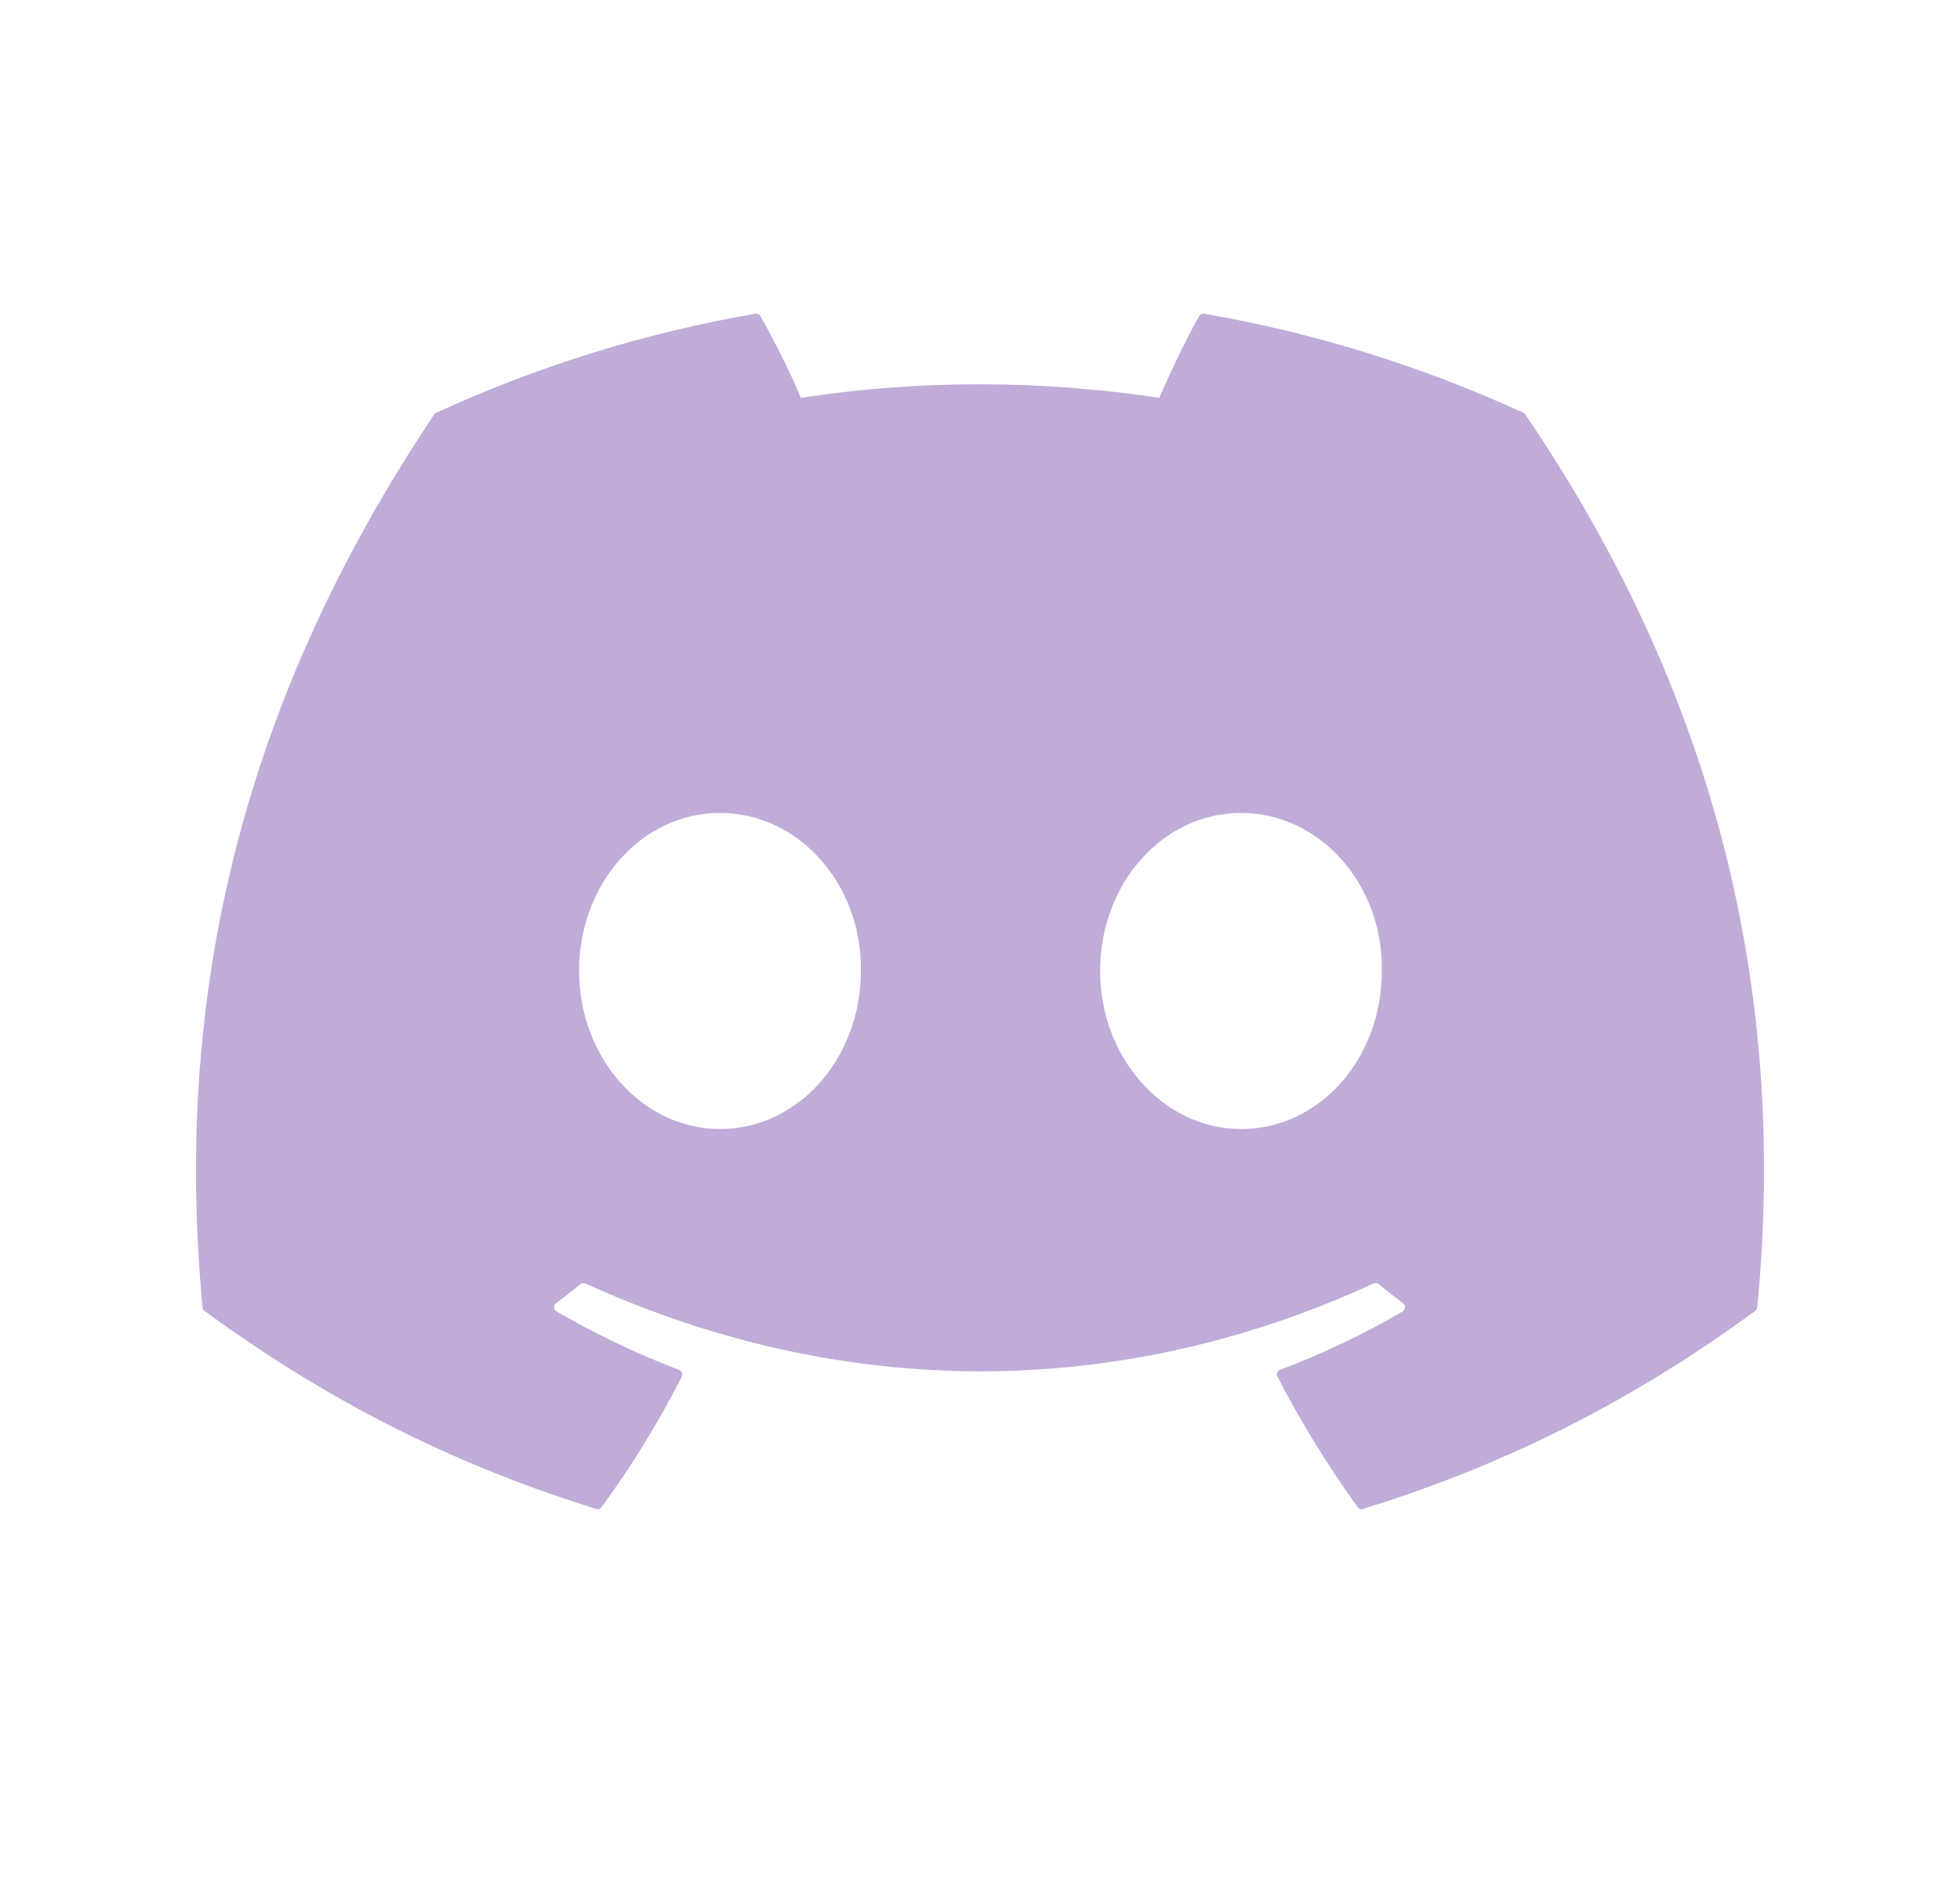
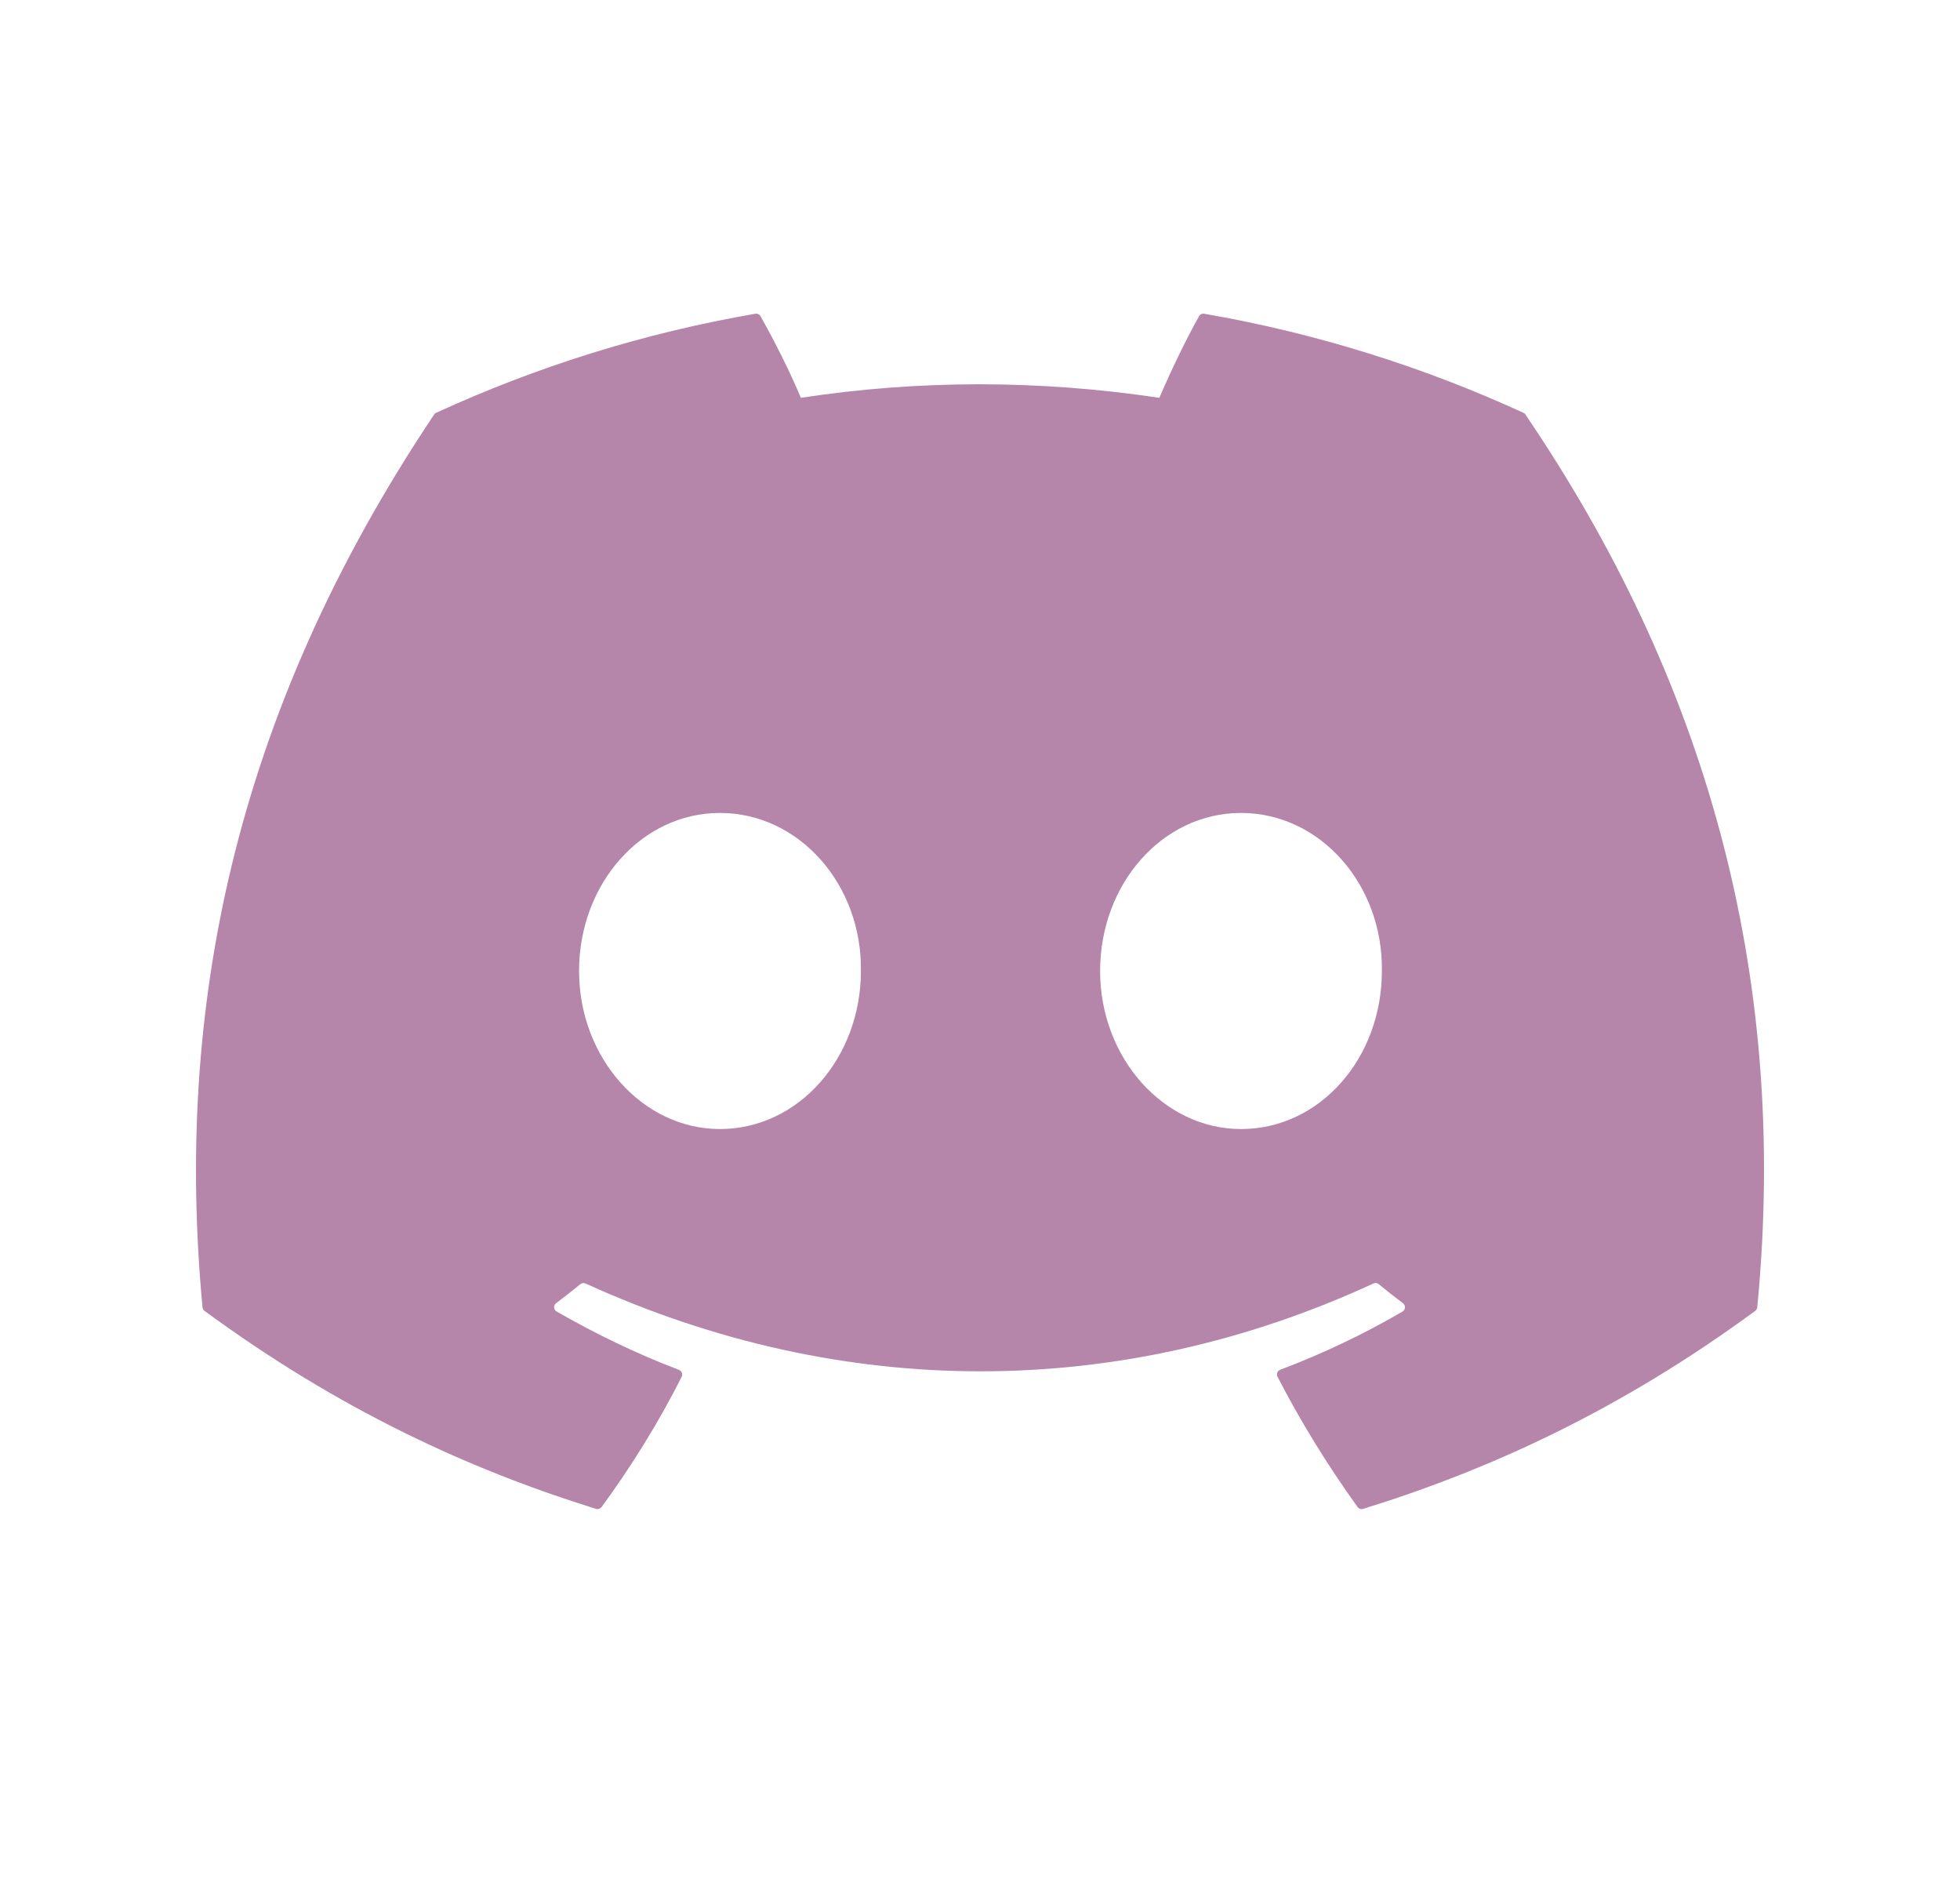
<svg xmlns="http://www.w3.org/2000/svg" width="25" height="24" viewBox="0 0 25 24" fill="none">
-   <path d="M19.431 5.264C18.156 4.679 16.789 4.248 15.36 4.001C15.334 3.996 15.308 4.008 15.294 4.032C15.119 4.345 14.924 4.753 14.788 5.073C13.25 4.843 11.721 4.843 10.215 5.073C10.079 4.745 9.877 4.345 9.7 4.032C9.687 4.009 9.661 3.997 9.635 4.001C8.207 4.247 6.84 4.678 5.564 5.264C5.553 5.268 5.544 5.276 5.537 5.287C2.944 9.16 2.234 12.939 2.583 16.67C2.584 16.689 2.594 16.706 2.609 16.717C4.319 17.973 5.976 18.736 7.603 19.242C7.629 19.25 7.656 19.24 7.673 19.219C8.058 18.693 8.401 18.139 8.695 17.557C8.712 17.523 8.695 17.482 8.66 17.469C8.116 17.262 7.598 17.011 7.1 16.725C7.06 16.702 7.057 16.646 7.093 16.619C7.198 16.54 7.303 16.458 7.403 16.376C7.421 16.361 7.447 16.358 7.468 16.367C10.741 17.861 14.285 17.861 17.519 16.367C17.54 16.357 17.566 16.36 17.585 16.375C17.685 16.458 17.79 16.54 17.895 16.619C17.931 16.646 17.929 16.702 17.89 16.725C17.391 17.016 16.873 17.262 16.329 17.468C16.293 17.481 16.277 17.523 16.295 17.557C16.595 18.139 16.938 18.692 17.316 19.218C17.331 19.24 17.36 19.25 17.386 19.242C19.02 18.736 20.677 17.973 22.388 16.717C22.403 16.706 22.412 16.689 22.414 16.671C22.831 12.357 21.715 8.61 19.457 5.287C19.451 5.276 19.442 5.268 19.431 5.264ZM9.183 14.398C8.198 14.398 7.386 13.493 7.386 12.382C7.386 11.271 8.182 10.367 9.183 10.367C10.192 10.367 10.996 11.279 10.981 12.382C10.981 13.493 10.184 14.398 9.183 14.398ZM15.829 14.398C14.844 14.398 14.032 13.493 14.032 12.382C14.032 11.271 14.828 10.367 15.829 10.367C16.838 10.367 17.642 11.279 17.626 12.382C17.626 13.493 16.838 14.398 15.829 14.398Z" fill="#C0ABD9" />
+   <path d="M19.431 5.264C18.156 4.679 16.789 4.248 15.36 4.001C15.334 3.996 15.308 4.008 15.294 4.032C15.119 4.345 14.924 4.753 14.788 5.073C13.25 4.843 11.721 4.843 10.215 5.073C10.079 4.745 9.877 4.345 9.7 4.032C9.687 4.009 9.661 3.997 9.635 4.001C8.207 4.247 6.84 4.678 5.564 5.264C5.553 5.268 5.544 5.276 5.537 5.287C2.944 9.16 2.234 12.939 2.583 16.67C2.584 16.689 2.594 16.706 2.609 16.717C4.319 17.973 5.976 18.736 7.603 19.242C7.629 19.25 7.656 19.24 7.673 19.219C8.058 18.693 8.401 18.139 8.695 17.557C8.712 17.523 8.695 17.482 8.66 17.469C8.116 17.262 7.598 17.011 7.1 16.725C7.06 16.702 7.057 16.646 7.093 16.619C7.198 16.54 7.303 16.458 7.403 16.376C7.421 16.361 7.447 16.358 7.468 16.367C10.741 17.861 14.285 17.861 17.519 16.367C17.54 16.357 17.566 16.36 17.585 16.375C17.685 16.458 17.79 16.54 17.895 16.619C17.931 16.646 17.929 16.702 17.89 16.725C17.391 17.016 16.873 17.262 16.329 17.468C16.293 17.481 16.277 17.523 16.295 17.557C16.595 18.139 16.938 18.692 17.316 19.218C17.331 19.24 17.36 19.25 17.386 19.242C19.02 18.736 20.677 17.973 22.388 16.717C22.403 16.706 22.412 16.689 22.414 16.671C22.831 12.357 21.715 8.61 19.457 5.287C19.451 5.276 19.442 5.268 19.431 5.264ZM9.183 14.398C8.198 14.398 7.386 13.493 7.386 12.382C7.386 11.271 8.182 10.367 9.183 10.367C10.192 10.367 10.996 11.279 10.981 12.382C10.981 13.493 10.184 14.398 9.183 14.398ZM15.829 14.398C14.844 14.398 14.032 13.493 14.032 12.382C14.032 11.271 14.828 10.367 15.829 10.367C16.838 10.367 17.642 11.279 17.626 12.382C17.626 13.493 16.838 14.398 15.829 14.398Z" fill="#B585AA" />
</svg>
